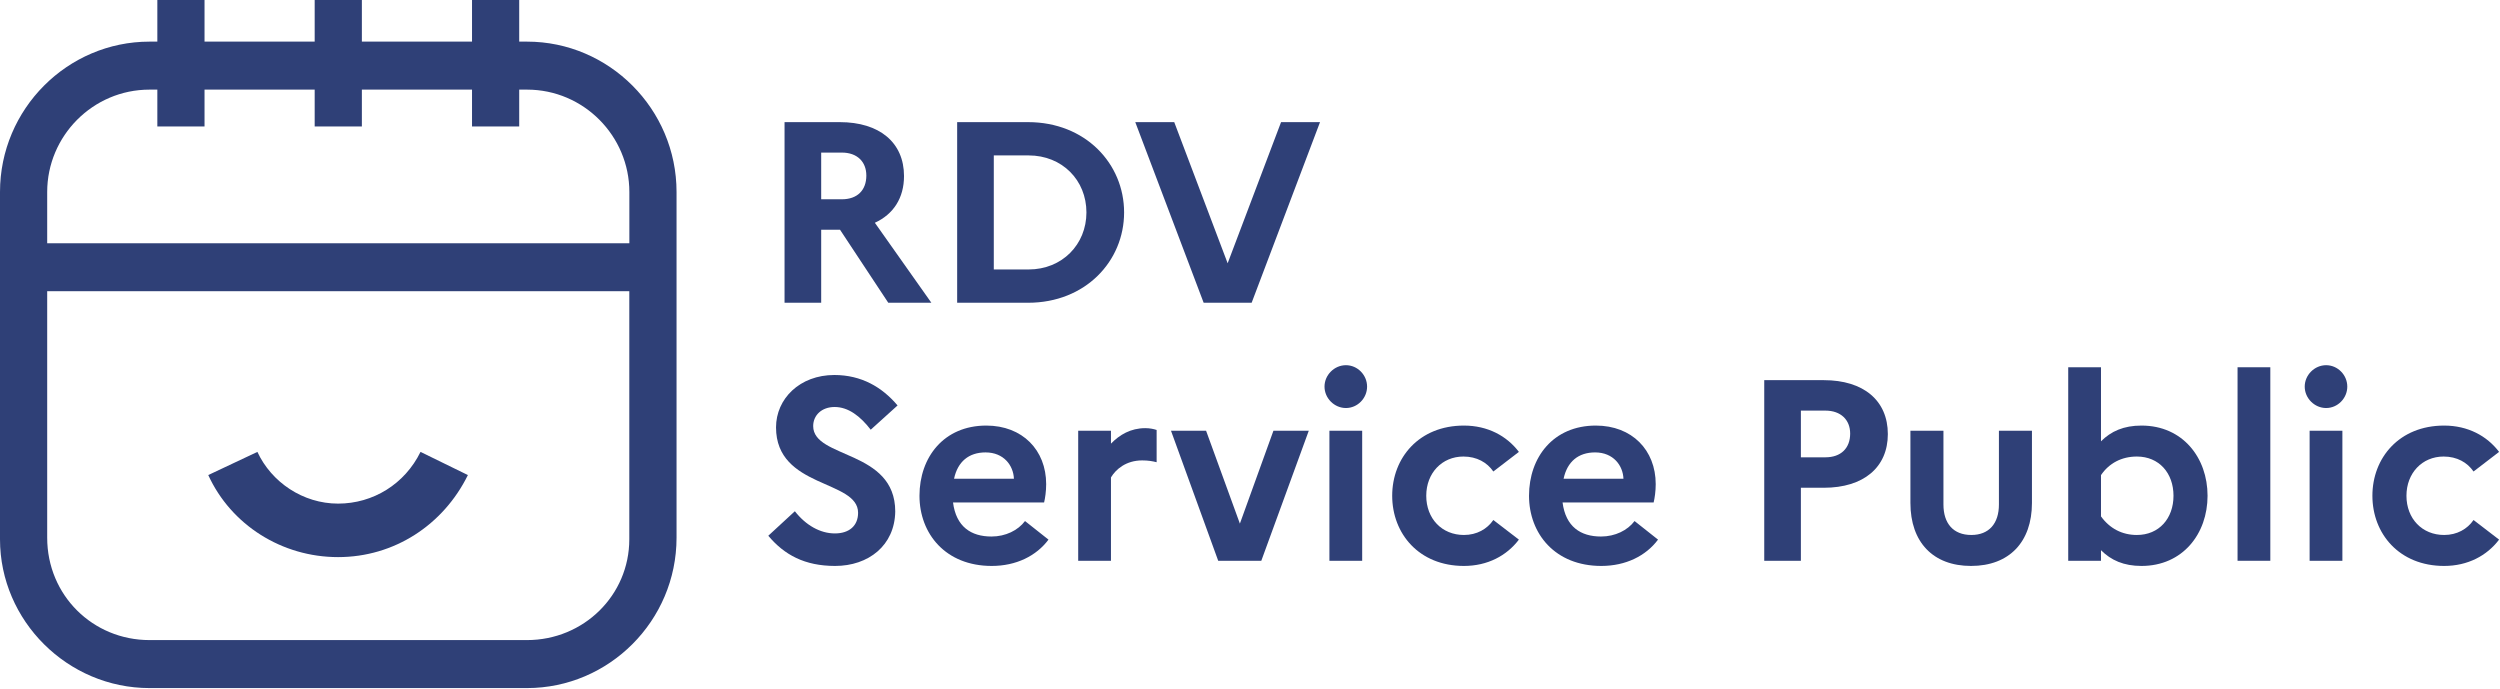
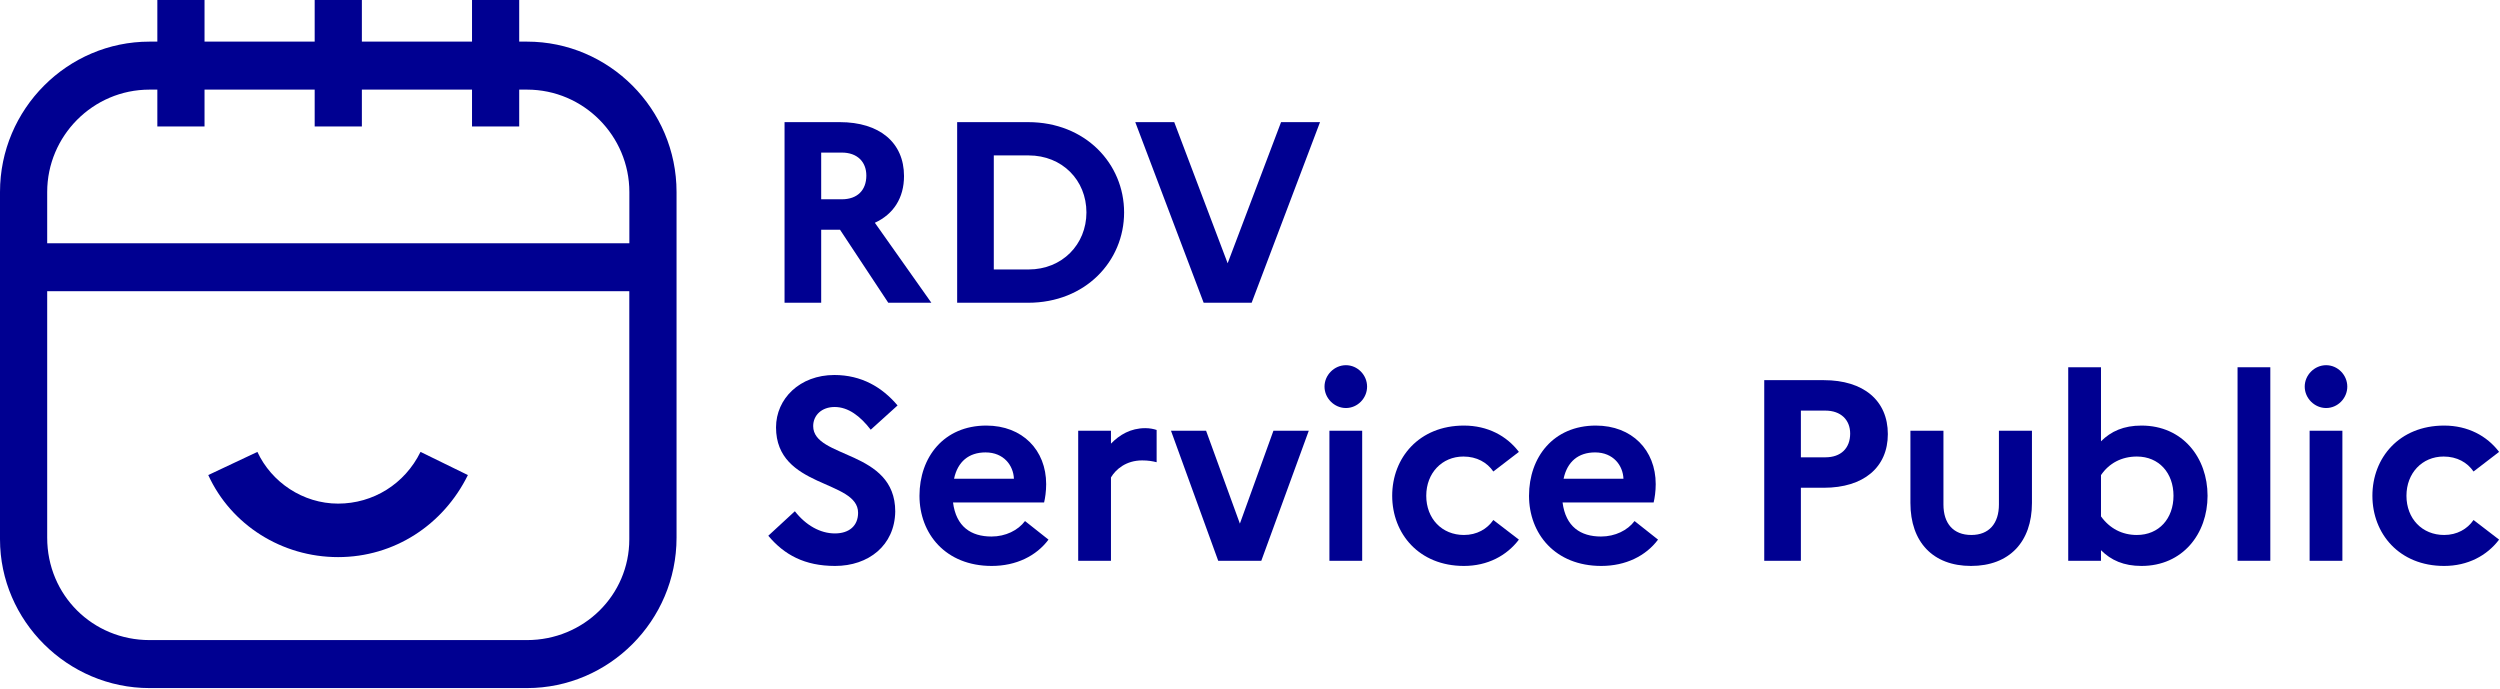
<svg xmlns="http://www.w3.org/2000/svg" width="436" height="120" viewBox="0 0 436 120" fill="none">
-   <path d="M91.92 7.26H90.55V0H82.32V7.26H63.11V0H54.88V7.26H35.67V0H27.44V7.26H26.07C11.8 7.26 0 18.98 0 33.49V94.05C0 108.28 11.8 120 26.07 120H91.92C106.19 120 117.99 108.28 117.99 93.77V33.49C117.99 18.98 106.19 7.26 91.92 7.26ZM26.07 15.63H27.44V22.05H35.67V15.63H54.88V22.05H63.11V15.63H82.32V22.05H90.55V15.63H91.92C101.8 15.63 109.76 23.72 109.76 33.49V42.42H8.23V33.49C8.23 23.72 16.19 15.63 26.07 15.63ZM91.92 111.63H26.07C16.19 111.63 8.23 103.82 8.23 93.77V50.79H109.75V94.05C109.75 103.82 101.79 111.63 91.91 111.63H91.92Z" fill="#2f4077" />
-   <path d="M58.96 87.83C52.84 87.83 47.34 84.1 44.89 78.81L36.32 82.85C40.3 91.56 49.17 97.16 58.96 97.16C68.75 97.16 77.31 91.56 81.6 82.85L73.34 78.81C70.59 84.41 65.08 87.83 58.96 87.83Z" fill="#2f4077" />
-   <path d="M136.825 52.8V21.3H146.455C153.385 21.3 157.66 24.855 157.66 30.705C157.66 34.53 155.815 37.365 152.575 38.85L162.43 52.8H154.915L146.5 40.065H143.215V52.8H136.825ZM146.815 26.61H143.215V34.755H146.815C149.515 34.755 151.09 33.18 151.09 30.615C151.09 28.23 149.515 26.61 146.815 26.61Z" fill="#2f4077" />
-   <path d="M166.928 52.8V21.3H179.303C189.293 21.3 196.043 28.545 196.043 37.05C196.043 45.555 189.293 52.8 179.303 52.8H166.928ZM179.393 27.105H173.318V46.995H179.393C185.243 46.995 189.473 42.63 189.473 37.05C189.473 31.425 185.243 27.105 179.393 27.105Z" fill="#2f4077" />
-   <path d="M197.992 21.3H204.787L214.102 45.915L223.417 21.3H230.212L218.287 52.8H209.917L197.992 21.3Z" fill="#2f4077" />
-   <path d="M133.99 93.435L138.625 89.16C140.515 91.59 143.035 93.03 145.6 93.03C148.12 93.03 149.65 91.68 149.65 89.43C149.65 83.625 135.34 85.2 135.34 74.535C135.34 69.54 139.48 65.4 145.51 65.4C150.235 65.4 153.835 67.515 156.535 70.71L151.855 74.94C150.01 72.555 147.94 70.98 145.555 70.98C143.305 70.98 141.82 72.42 141.82 74.31C141.82 80.025 156.13 78.405 156.13 89.205C156.04 95.145 151.45 98.7 145.645 98.7C140.335 98.7 136.78 96.765 133.99 93.435Z" fill="#2f4077" />
-   <path d="M182.857 94.11C180.742 96.945 177.232 98.7 172.957 98.7C164.902 98.7 160.357 93.075 160.357 86.46C160.357 79.755 164.587 74.22 172.012 74.22C178.312 74.22 182.452 78.495 182.452 84.435C182.452 85.695 182.272 86.865 182.092 87.63H166.207C166.747 91.86 169.357 93.57 172.912 93.57C175.387 93.57 177.547 92.49 178.762 90.87L182.857 94.11ZM171.877 78.9C168.952 78.9 167.017 80.52 166.387 83.49H176.827C176.737 81.195 175.072 78.9 171.877 78.9Z" fill="#2f4077" />
-   <path d="M188.037 97.8V75.12H193.752V77.37C195.237 75.84 197.172 74.67 199.737 74.67C200.502 74.67 201.177 74.805 201.717 74.985V80.61C200.997 80.43 200.232 80.295 199.197 80.295C196.407 80.295 194.607 81.825 193.752 83.265V97.8H188.037Z" fill="#2f4077" />
-   <path d="M204.221 75.12H210.341L216.236 91.32L222.086 75.12H228.251L219.971 97.8H212.456L204.221 75.12Z" fill="#2f4077" />
-   <path d="M234.73 71.16C232.705 71.16 230.995 69.45 230.995 67.425C230.995 65.4 232.705 63.69 234.73 63.69C236.755 63.69 238.42 65.4 238.42 67.425C238.42 69.45 236.755 71.16 234.73 71.16ZM231.85 97.8V75.12H237.565V97.8H231.85Z" fill="#2f4077" />
-   <path d="M255.309 93.3C257.559 93.3 259.359 92.265 260.439 90.69L264.894 94.11C262.779 96.9 259.449 98.7 255.309 98.7C247.479 98.7 242.799 93.075 242.799 86.46C242.799 79.845 247.479 74.22 255.309 74.22C259.449 74.22 262.779 76.02 264.894 78.81L260.439 82.23C259.359 80.655 257.559 79.62 255.219 79.62C251.484 79.62 248.739 82.5 248.739 86.46C248.739 90.465 251.484 93.3 255.309 93.3Z" fill="#2f4077" />
-   <path d="M289.161 94.11C287.046 96.945 283.536 98.7 279.261 98.7C271.206 98.7 266.661 93.075 266.661 86.46C266.661 79.755 270.891 74.22 278.316 74.22C284.616 74.22 288.756 78.495 288.756 84.435C288.756 85.695 288.576 86.865 288.396 87.63H272.511C273.051 91.86 275.661 93.57 279.216 93.57C281.691 93.57 283.851 92.49 285.066 90.87L289.161 94.11ZM278.181 78.9C275.256 78.9 273.321 80.52 272.691 83.49H283.131C283.041 81.195 281.376 78.9 278.181 78.9Z" fill="#2f4077" />
-   <path d="M307.684 97.8V66.3H318.079C325.009 66.3 329.239 69.855 329.239 75.705C329.239 81.51 325.009 85.065 318.079 85.065H314.074V97.8H307.684ZM318.349 71.61H314.074V79.755H318.349C321.049 79.755 322.669 78.18 322.669 75.615C322.669 73.23 321.049 71.61 318.349 71.61Z" fill="#2f4077" />
-   <path d="M348.612 87.99V75.12H354.372V87.72C354.372 94.515 350.412 98.7 343.752 98.7C337.092 98.7 333.177 94.515 333.177 87.72V75.12H338.937V87.99C338.937 91.275 340.647 93.3 343.797 93.3C346.902 93.3 348.612 91.275 348.612 87.99Z" fill="#2f4077" />
-   <path d="M384.998 86.46C384.998 93.075 380.678 98.7 373.478 98.7C370.373 98.7 368.168 97.71 366.413 95.955V97.8H360.698V64.05H366.413V76.965C368.168 75.21 370.373 74.22 373.478 74.22C380.678 74.22 384.998 79.845 384.998 86.46ZM372.668 79.62C370.013 79.62 367.808 80.79 366.413 82.86V90.06C367.943 92.175 370.103 93.3 372.668 93.3C376.538 93.3 379.058 90.42 379.058 86.46C379.058 82.5 376.538 79.62 372.668 79.62Z" fill="#2f4077" />
-   <path d="M390.229 97.8V64.05H395.944V97.8H390.229Z" fill="#2f4077" />
-   <path d="M405.677 71.16C403.652 71.16 401.943 69.45 401.943 67.425C401.943 65.4 403.652 63.69 405.677 63.69C407.702 63.69 409.367 65.4 409.367 67.425C409.367 69.45 407.702 71.16 405.677 71.16ZM402.797 97.8V75.12H408.512V97.8H402.797Z" fill="#2f4077" />
-   <path d="M426.256 93.3C428.506 93.3 430.306 92.265 431.386 90.69L435.841 94.11C433.726 96.9 430.396 98.7 426.256 98.7C418.426 98.7 413.746 93.075 413.746 86.46C413.746 79.845 418.426 74.22 426.256 74.22C430.396 74.22 433.726 76.02 435.841 78.81L431.386 82.23C430.306 80.655 428.506 79.62 426.166 79.62C422.431 79.62 419.686 82.5 419.686 86.46C419.686 90.465 422.431 93.3 426.256 93.3Z" fill="#2f4077" />
+   <path d="M91.92 7.26H90.55V0H82.32V7.26H63.11V0H54.88V7.26H35.67V0H27.44V7.26H26.07C11.8 7.26 0 18.98 0 33.49V94.05C0 108.28 11.8 120 26.07 120H91.92C106.19 120 117.99 108.28 117.99 93.77V33.49C117.99 18.98 106.19 7.26 91.92 7.26ZM26.07 15.63H27.44V22.05H35.67V15.63H54.88V22.05H63.11V15.63H82.32V22.05H90.55V15.63H91.92C101.8 15.63 109.76 23.72 109.76 33.49V42.42H8.23V33.49C8.23 23.72 16.19 15.63 26.07 15.63ZM91.92 111.63H26.07C16.19 111.63 8.23 103.82 8.23 93.77V50.79H109.75V94.05C109.75 103.82 101.79 111.63 91.91 111.63H91.92Z" fill="#000091" />
+   <path d="M58.96 87.83C52.84 87.83 47.34 84.1 44.89 78.81L36.32 82.85C40.3 91.56 49.17 97.16 58.96 97.16C68.75 97.16 77.31 91.56 81.6 82.85L73.34 78.81C70.59 84.41 65.08 87.83 58.96 87.83Z" fill="#000091" />
+   <path d="M136.825 52.8V21.3H146.455C153.385 21.3 157.66 24.855 157.66 30.705C157.66 34.53 155.815 37.365 152.575 38.85L162.43 52.8H154.915L146.5 40.065H143.215V52.8H136.825ZM146.815 26.61H143.215V34.755H146.815C149.515 34.755 151.09 33.18 151.09 30.615C151.09 28.23 149.515 26.61 146.815 26.61Z" fill="#000091" />
+   <path d="M166.928 52.8V21.3H179.303C189.293 21.3 196.043 28.545 196.043 37.05C196.043 45.555 189.293 52.8 179.303 52.8H166.928ZM179.393 27.105H173.318V46.995H179.393C185.243 46.995 189.473 42.63 189.473 37.05C189.473 31.425 185.243 27.105 179.393 27.105Z" fill="#000091" />
+   <path d="M197.992 21.3H204.787L214.102 45.915L223.417 21.3H230.212L218.287 52.8H209.917L197.992 21.3Z" fill="#000091" />
+   <path d="M133.99 93.435L138.625 89.16C140.515 91.59 143.035 93.03 145.6 93.03C148.12 93.03 149.65 91.68 149.65 89.43C149.65 83.625 135.34 85.2 135.34 74.535C135.34 69.54 139.48 65.4 145.51 65.4C150.235 65.4 153.835 67.515 156.535 70.71L151.855 74.94C150.01 72.555 147.94 70.98 145.555 70.98C143.305 70.98 141.82 72.42 141.82 74.31C141.82 80.025 156.13 78.405 156.13 89.205C156.04 95.145 151.45 98.7 145.645 98.7C140.335 98.7 136.78 96.765 133.99 93.435Z" fill="#000091" />
+   <path d="M182.857 94.11C180.742 96.945 177.232 98.7 172.957 98.7C164.902 98.7 160.357 93.075 160.357 86.46C160.357 79.755 164.587 74.22 172.012 74.22C178.312 74.22 182.452 78.495 182.452 84.435C182.452 85.695 182.272 86.865 182.092 87.63H166.207C166.747 91.86 169.357 93.57 172.912 93.57C175.387 93.57 177.547 92.49 178.762 90.87L182.857 94.11ZM171.877 78.9C168.952 78.9 167.017 80.52 166.387 83.49H176.827C176.737 81.195 175.072 78.9 171.877 78.9Z" fill="#000091" />
+   <path d="M188.037 97.8V75.12H193.752V77.37C195.237 75.84 197.172 74.67 199.737 74.67C200.502 74.67 201.177 74.805 201.717 74.985V80.61C200.997 80.43 200.232 80.295 199.197 80.295C196.407 80.295 194.607 81.825 193.752 83.265V97.8H188.037Z" fill="#000091" />
+   <path d="M204.221 75.12H210.341L216.236 91.32L222.086 75.12H228.251L219.971 97.8H212.456L204.221 75.12Z" fill="#000091" />
+   <path d="M234.73 71.16C232.705 71.16 230.995 69.45 230.995 67.425C230.995 65.4 232.705 63.69 234.73 63.69C236.755 63.69 238.42 65.4 238.42 67.425C238.42 69.45 236.755 71.16 234.73 71.16ZM231.85 97.8V75.12H237.565V97.8H231.85Z" fill="#000091" />
+   <path d="M255.309 93.3C257.559 93.3 259.359 92.265 260.439 90.69L264.894 94.11C262.779 96.9 259.449 98.7 255.309 98.7C247.479 98.7 242.799 93.075 242.799 86.46C242.799 79.845 247.479 74.22 255.309 74.22C259.449 74.22 262.779 76.02 264.894 78.81L260.439 82.23C259.359 80.655 257.559 79.62 255.219 79.62C251.484 79.62 248.739 82.5 248.739 86.46C248.739 90.465 251.484 93.3 255.309 93.3Z" fill="#000091" />
+   <path d="M289.161 94.11C287.046 96.945 283.536 98.7 279.261 98.7C271.206 98.7 266.661 93.075 266.661 86.46C266.661 79.755 270.891 74.22 278.316 74.22C284.616 74.22 288.756 78.495 288.756 84.435C288.756 85.695 288.576 86.865 288.396 87.63H272.511C273.051 91.86 275.661 93.57 279.216 93.57C281.691 93.57 283.851 92.49 285.066 90.87L289.161 94.11ZM278.181 78.9C275.256 78.9 273.321 80.52 272.691 83.49H283.131C283.041 81.195 281.376 78.9 278.181 78.9Z" fill="#000091" />
+   <path d="M307.684 97.8V66.3H318.079C325.009 66.3 329.239 69.855 329.239 75.705C329.239 81.51 325.009 85.065 318.079 85.065H314.074V97.8H307.684ZM318.349 71.61H314.074V79.755H318.349C321.049 79.755 322.669 78.18 322.669 75.615C322.669 73.23 321.049 71.61 318.349 71.61Z" fill="#000091" />
+   <path d="M348.612 87.99V75.12H354.372V87.72C354.372 94.515 350.412 98.7 343.752 98.7C337.092 98.7 333.177 94.515 333.177 87.72V75.12H338.937V87.99C338.937 91.275 340.647 93.3 343.797 93.3C346.902 93.3 348.612 91.275 348.612 87.99Z" fill="#000091" />
+   <path d="M384.998 86.46C384.998 93.075 380.678 98.7 373.478 98.7C370.373 98.7 368.168 97.71 366.413 95.955V97.8H360.698V64.05H366.413V76.965C368.168 75.21 370.373 74.22 373.478 74.22C380.678 74.22 384.998 79.845 384.998 86.46ZM372.668 79.62C370.013 79.62 367.808 80.79 366.413 82.86V90.06C367.943 92.175 370.103 93.3 372.668 93.3C376.538 93.3 379.058 90.42 379.058 86.46C379.058 82.5 376.538 79.62 372.668 79.62Z" fill="#000091" />
+   <path d="M390.229 97.8V64.05H395.944V97.8H390.229Z" fill="#000091" />
+   <path d="M405.677 71.16C403.652 71.16 401.943 69.45 401.943 67.425C401.943 65.4 403.652 63.69 405.677 63.69C407.702 63.69 409.367 65.4 409.367 67.425C409.367 69.45 407.702 71.16 405.677 71.16ZM402.797 97.8V75.12H408.512V97.8H402.797Z" fill="#000091" />
+   <path d="M426.256 93.3C428.506 93.3 430.306 92.265 431.386 90.69L435.841 94.11C433.726 96.9 430.396 98.7 426.256 98.7C418.426 98.7 413.746 93.075 413.746 86.46C413.746 79.845 418.426 74.22 426.256 74.22C430.396 74.22 433.726 76.02 435.841 78.81L431.386 82.23C430.306 80.655 428.506 79.62 426.166 79.62C422.431 79.62 419.686 82.5 419.686 86.46C419.686 90.465 422.431 93.3 426.256 93.3Z" fill="#000091" />
</svg>
